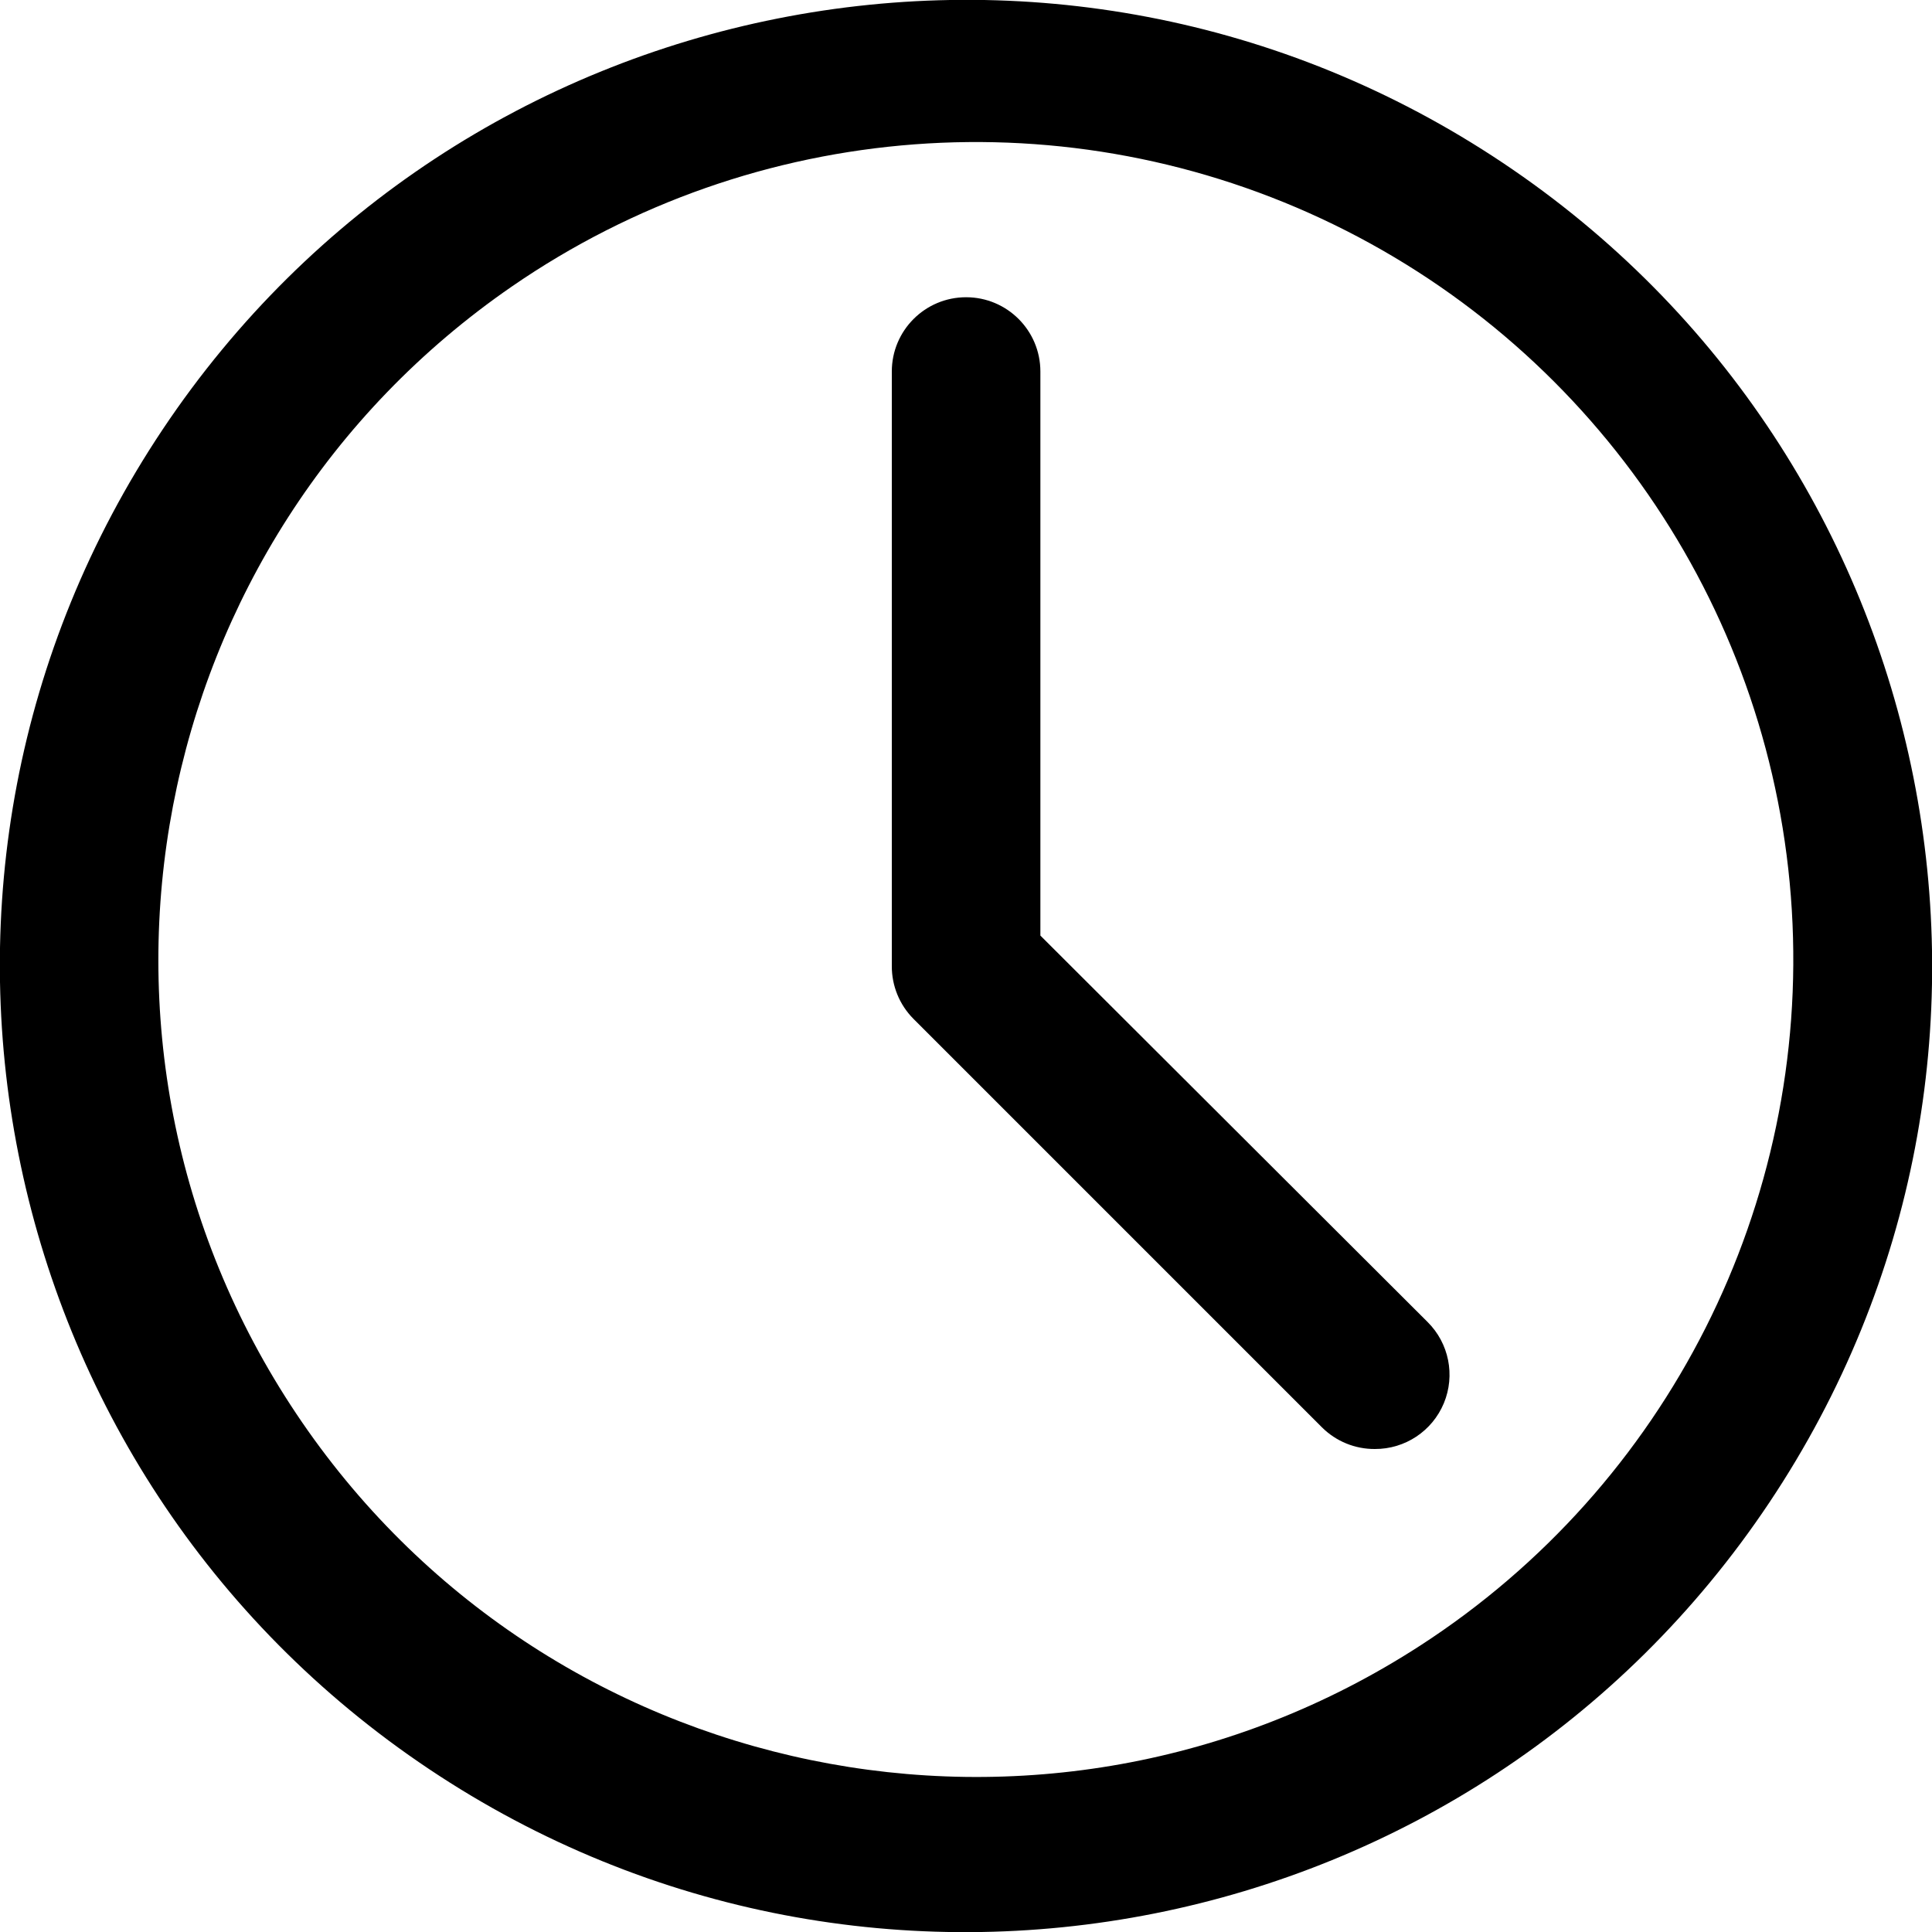
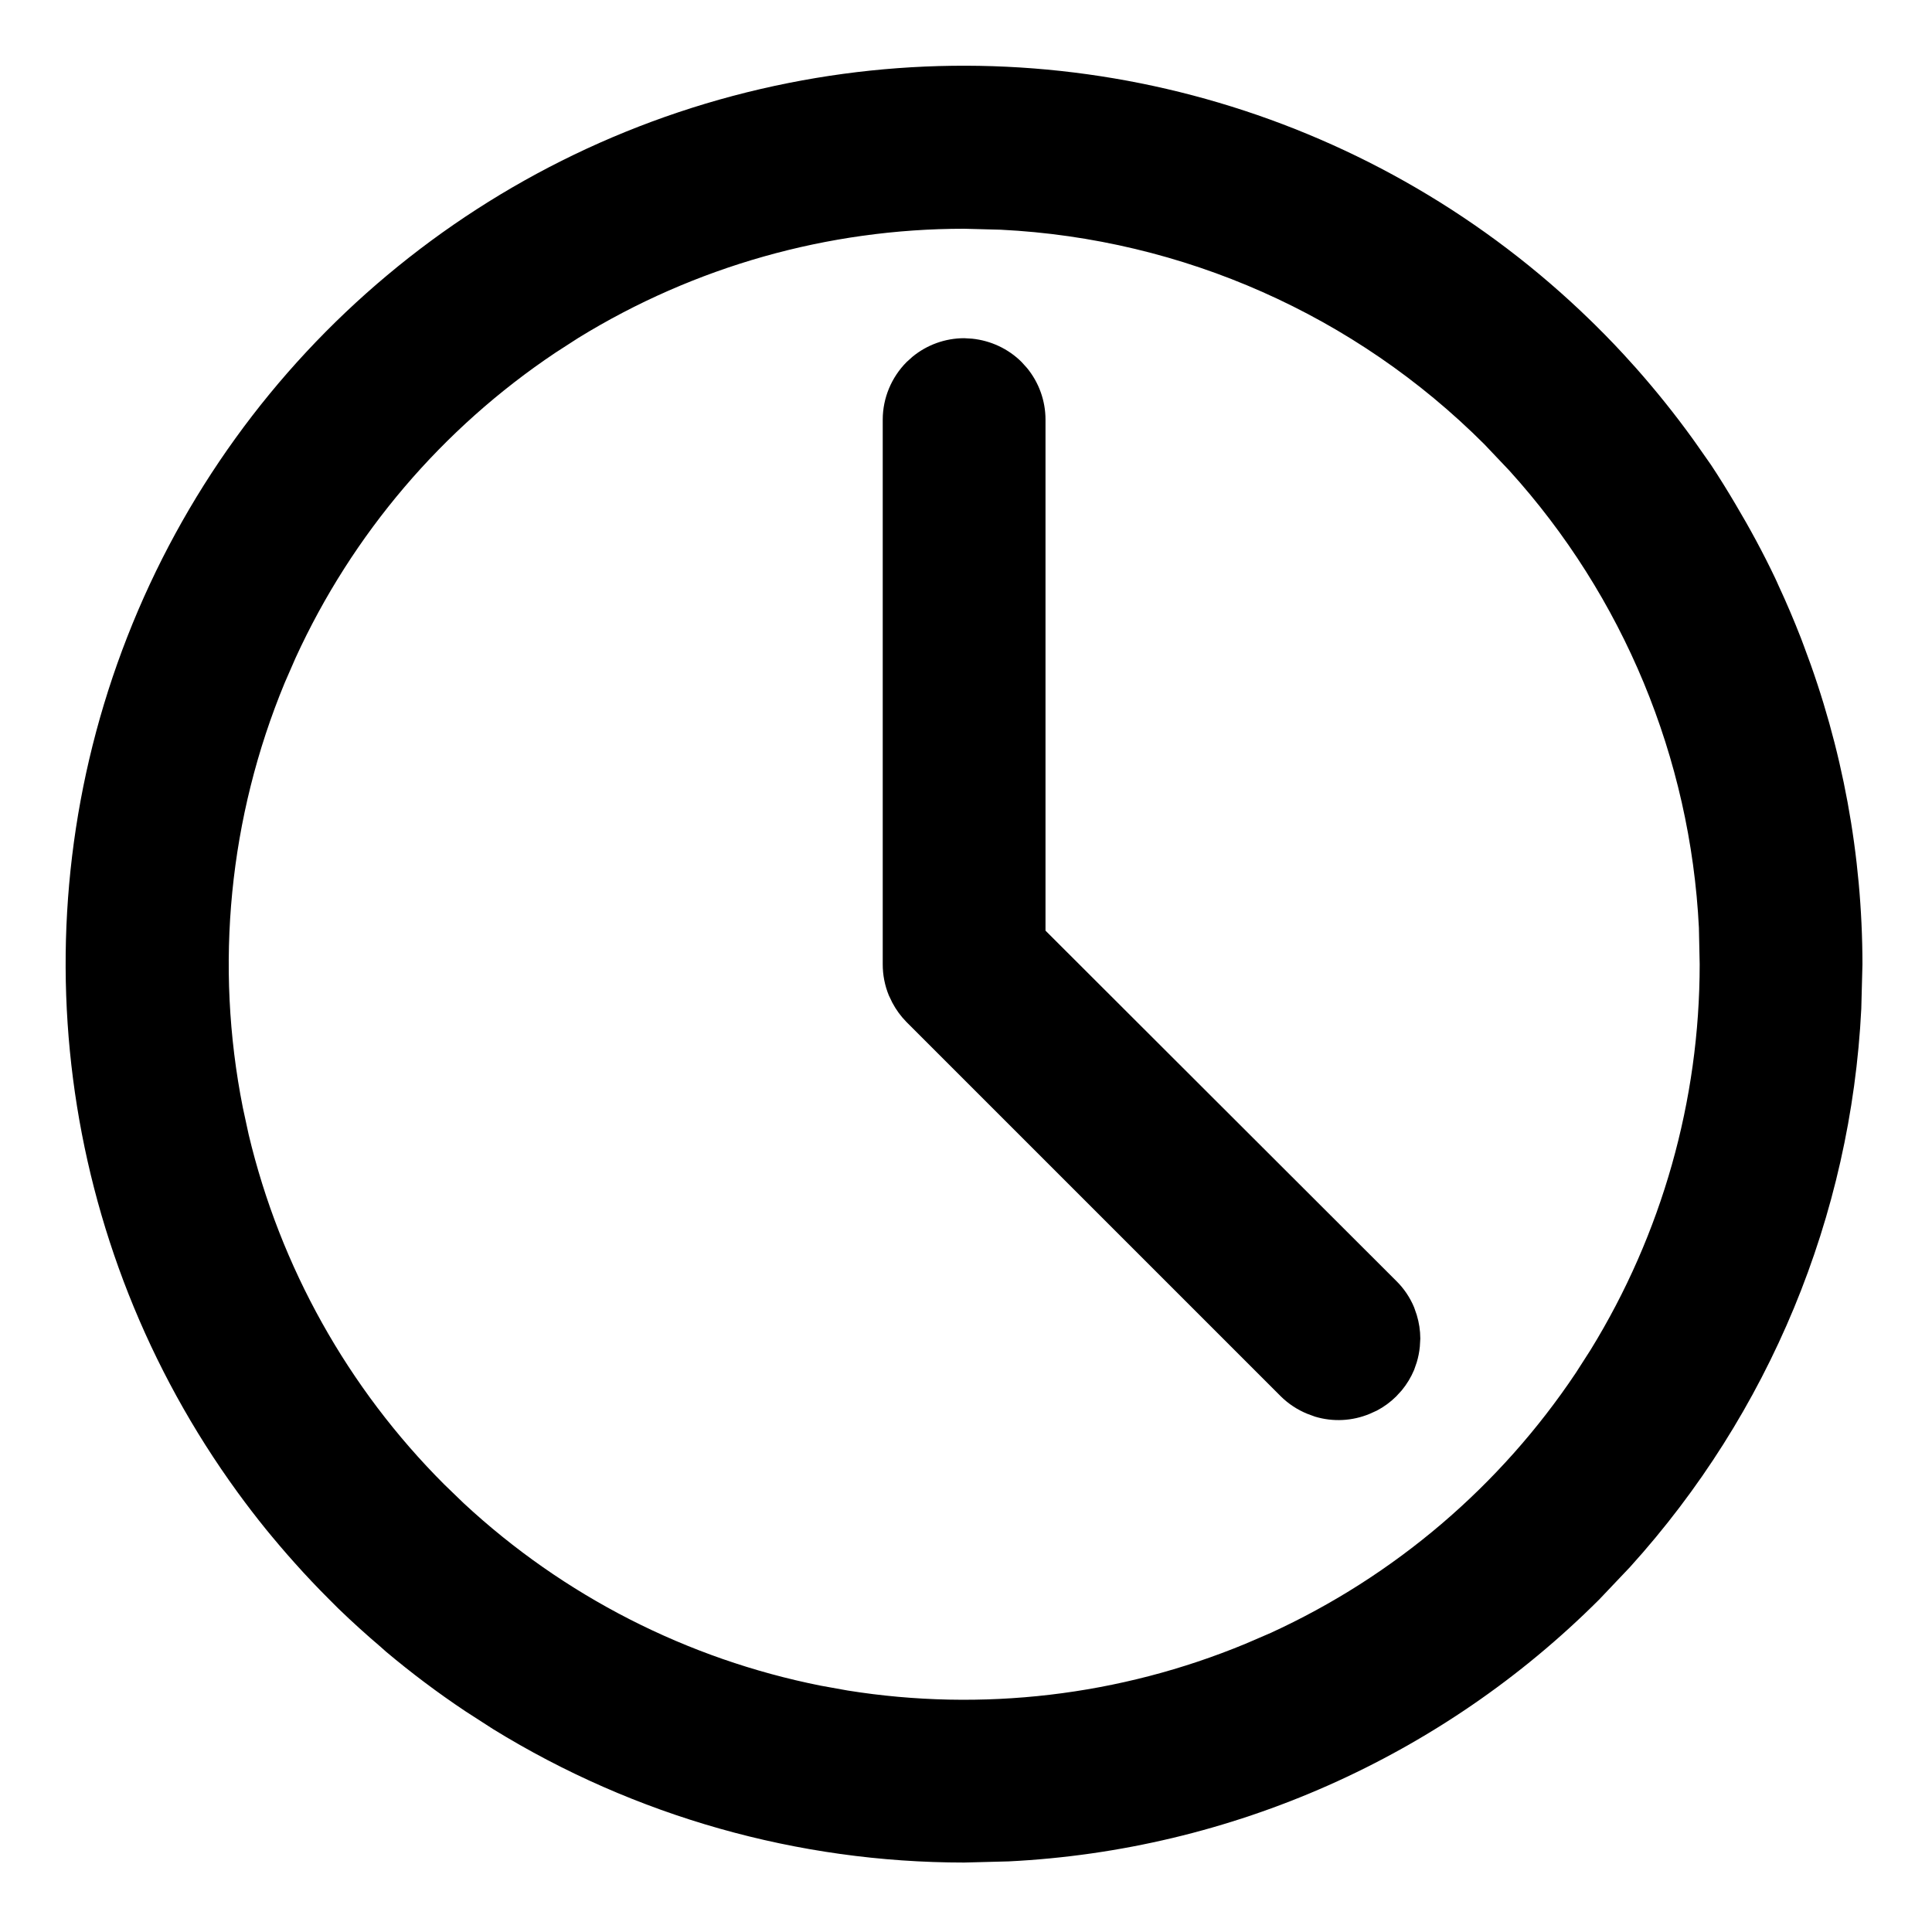
<svg xmlns="http://www.w3.org/2000/svg" viewBox="0 0 20 20" fill="none">
-   <path fill-rule="evenodd" clip-rule="evenodd" d="M4.444 18.315a10 10 0 1 0 11.112-16.63 10 10 0 0 0-11.112 16.63ZM5.3 2.965a8.462 8.462 0 1 1 9.402 14.07A8.462 8.462 0 0 1 5.3 2.965Zm8.637 11.978a.768.768 0 0 0 .295.057.769.769 0 0 0 .546-1.315l-4.008-4V3.846a.769.769 0 1 0-1.538 0V10a.77.77 0 0 0 .223.546l4.23 4.23a.77.77 0 0 0 .252.167Z" fill="currentColor" />
+   <path d="M8.164.859a9.3 9.3 0 0 1 8.3 2.457l.047.046c.136.134.268.272.395.415l.03.033c.207.234.403.478.587.733l.039.055.15.214c.087.131.17.266.25.401.15.252.29.51.415.773.012.024.022.049.033.073.084.18.161.362.233.546l.03.08a9.3 9.3 0 0 1 .607 3.297l-.012.46a9.301 9.301 0 0 1-2.395 5.781l-.317.334a9.3 9.3 0 0 1-6.114 2.712l-.461.012A9.3 9.3 0 0 1 5.105 17.9l-.29-.187a9.303 9.303 0 0 1-.819-.615l-.055-.049a9.33 9.33 0 0 1-.438-.397l-.098-.098a8.814 8.814 0 0 1-.351-.371l-.078-.088a9.32 9.32 0 0 1-.16-.188l-.062-.075a9.397 9.397 0 0 1-.294-.383A9.297 9.297 0 0 1 8.164.859Zm1.817 1.509a7.617 7.617 0 0 0-3.994 1.13l-.237.153A7.616 7.616 0 0 0 3.06 6.81l-.113.259a7.615 7.615 0 0 0-.433 4.398l.06.277a7.613 7.613 0 0 0 2.024 3.622l.203.196a7.615 7.615 0 0 0 3.695 1.888l.278.05a7.614 7.614 0 0 0 4.12-.484l.26-.112a7.615 7.615 0 0 0 3.159-2.692l.152-.237a7.616 7.616 0 0 0 1.13-3.993l-.008-.378a7.614 7.614 0 0 0-1.962-4.732l-.26-.274a7.614 7.614 0 0 0-5.005-2.22l-.378-.01Zm.083 1.138c.192.02.374.104.512.242l.056.062c.123.15.191.339.191.534v5.29l3.631 3.626a.83.83 0 0 1 .185.274l.027.078a.85.85 0 0 1 .037.245l-.005.084a.84.84 0 0 1-.032.162l-.027.078a.852.852 0 0 1-.129.213l-.057.062a.837.837 0 0 1-.199.146l-.075.034a.841.841 0 0 1-.566.029l-.079-.029a.842.842 0 0 1-.274-.18l-3.877-3.877a.853.853 0 0 1-.146-.2l-.036-.075a.846.846 0 0 1-.063-.323V4.344c0-.223.09-.438.247-.596l.061-.055a.844.844 0 0 1 .535-.192l.083.005Z" fill="currentColor" />
</svg>
